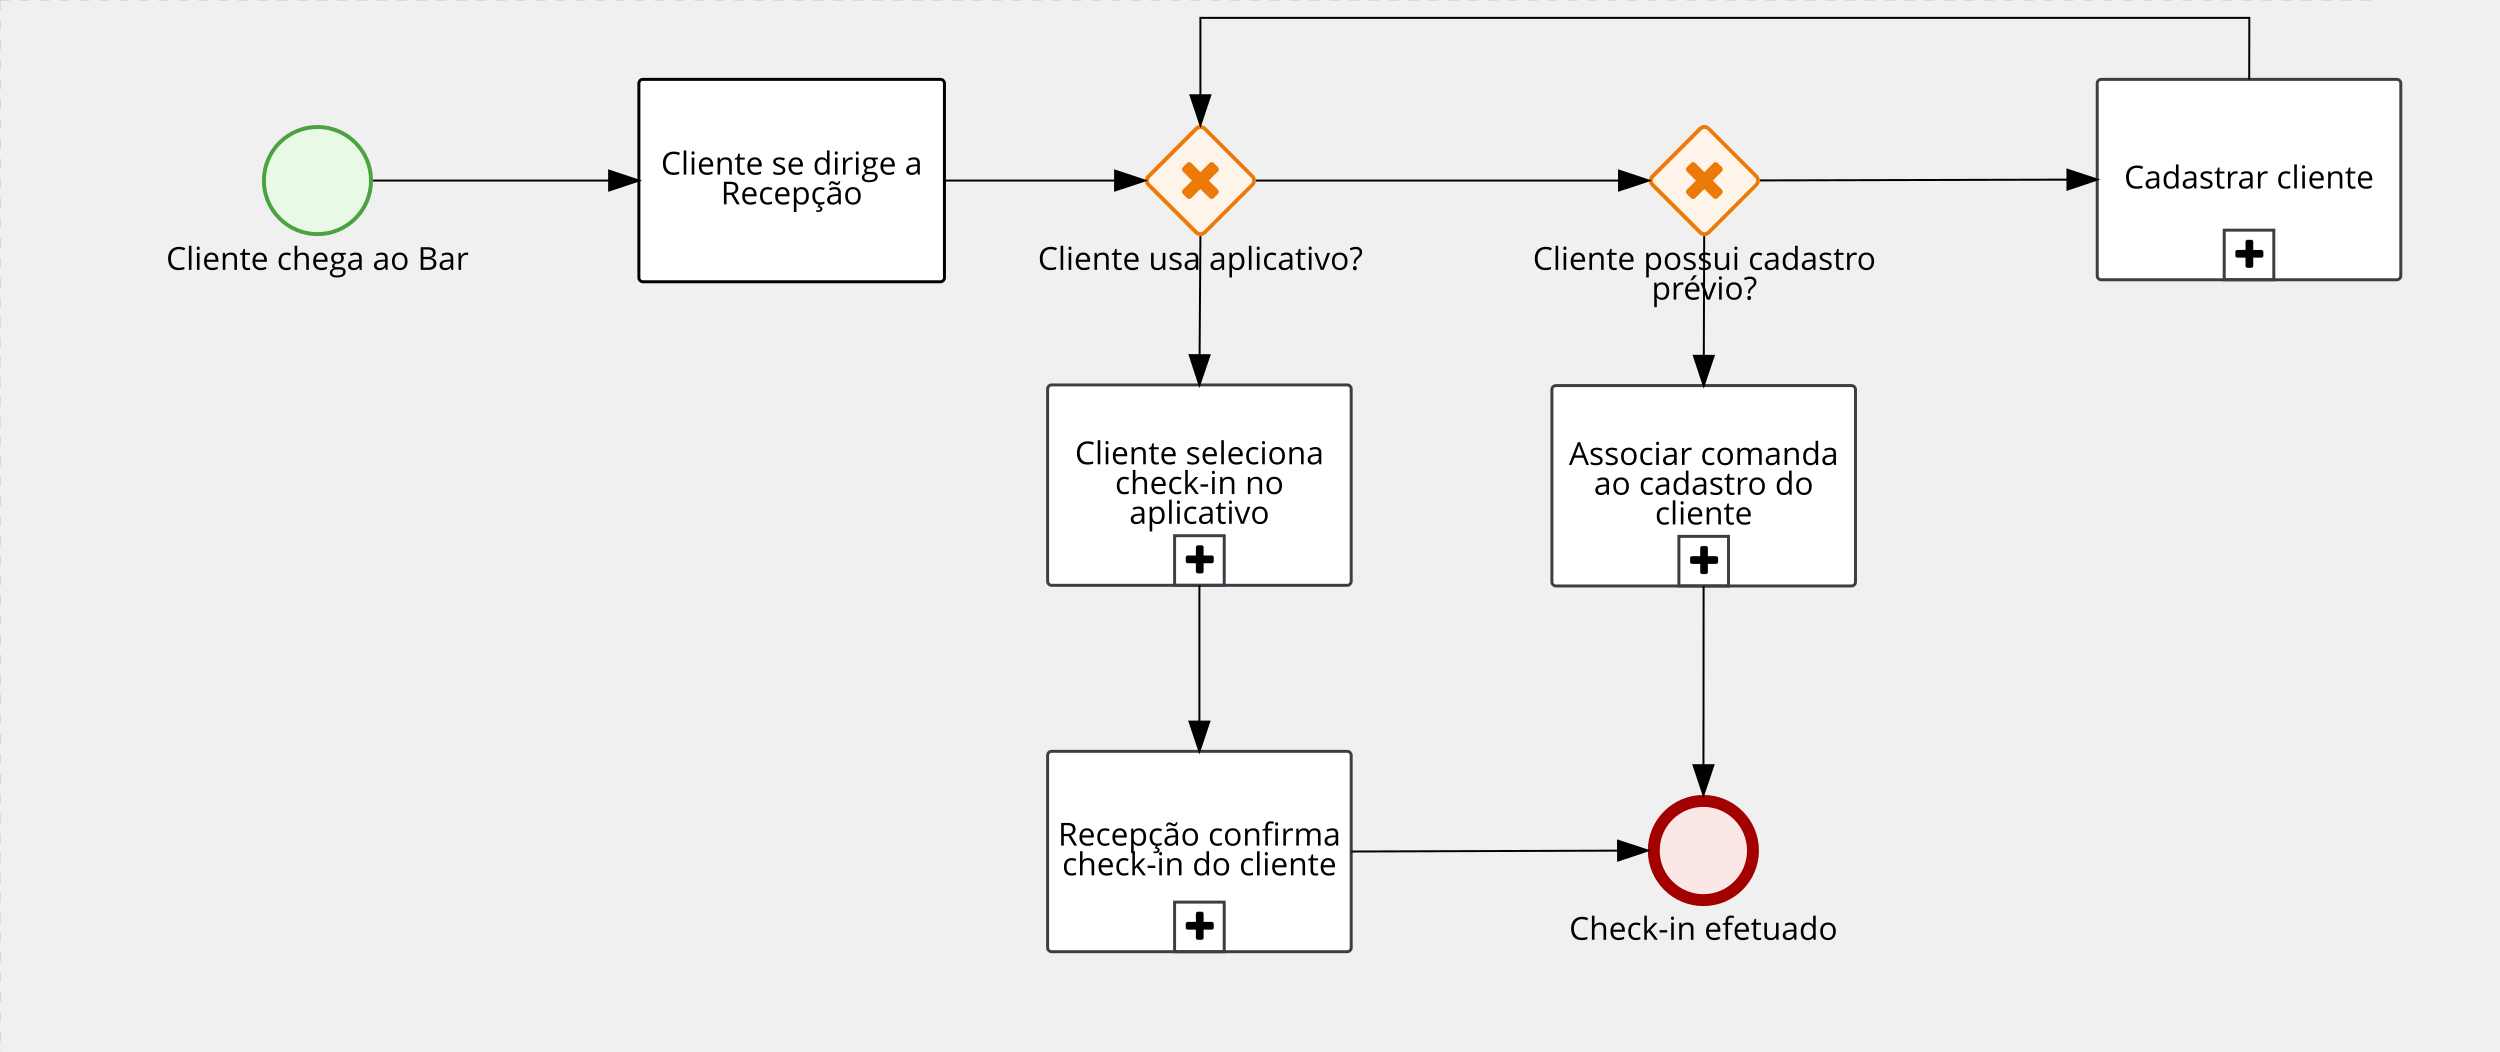
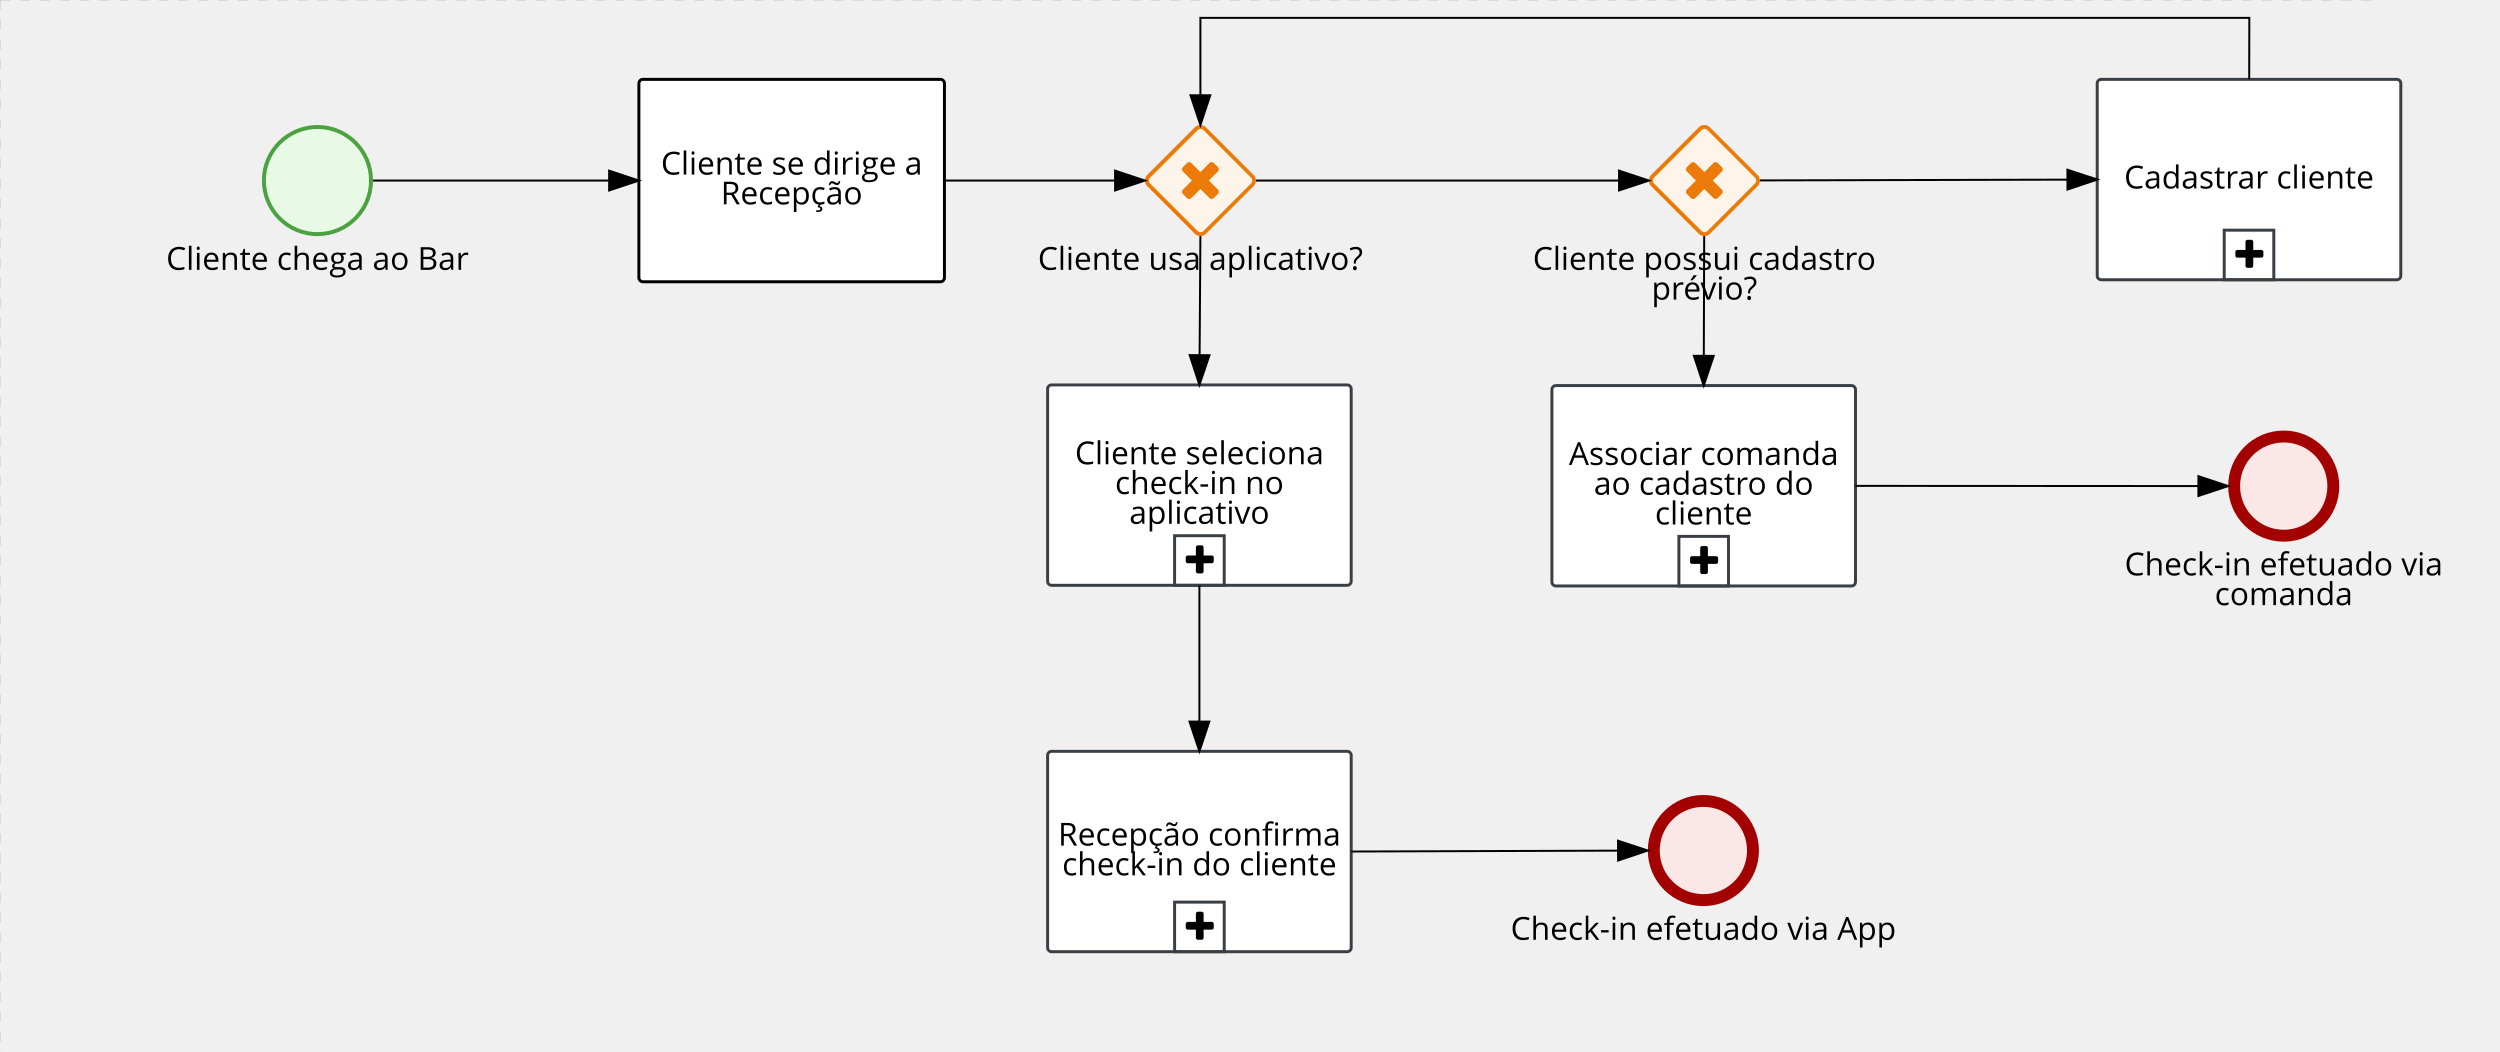
<svg xmlns="http://www.w3.org/2000/svg" version="1.1" width="1260" height="530" viewBox="0 0 1260 530">
  <defs />
  <g transform="matrix(1,0,0,1,0,0)">
    <g>
      <g>
        <g>
          <path fill="none" stroke="#d3d3d3" paint-order="fill stroke markers" d=" M 0 0 L 1200 0" stroke-miterlimit="10" stroke-opacity="0.8" stroke-dasharray="5" />
        </g>
        <g>
          <path fill="none" stroke="#d3d3d3" paint-order="fill stroke markers" d=" M 0 0 L 0 800" stroke-miterlimit="10" stroke-opacity="0.8" stroke-dasharray="5" />
        </g>
      </g>
      <g id="_4A2793D9-D68B-4BF6-8D17-63513D6C8AF2" bpmn2nodeid="_4A2793D9-D68B-4BF6-8D17-63513D6C8AF2" transform="matrix(1,0,0,1,782.1667,194.3333)">
        <g>
          <path fill="none" stroke="none" />
        </g>
        <g transform="matrix(1,0,0,1,0,0)">
          <path fill="#ffffff" stroke="none" id="_4A2793D9-D68B-4BF6-8D17-63513D6C8AF2?shapeType=BACKGROUND" paint-order="stroke fill markers" d=" M 2 0 L 151 0 L 151 0 A 2 2 0 0 1 153 2 L 153 99 L 153 99 A 2 2 0 0 1 151 101 L 2 101 L 2 101 A 2 2 0 0 1 0 99 L 0 2 L 0 2 A 2 2 0 0 1 2 0 Z" />
        </g>
        <g transform="matrix(1,0,0,1,0,0)">
          <path fill="none" stroke="rgb(57,63,68)" id="_4A2793D9-D68B-4BF6-8D17-63513D6C8AF2?shapeType=BORDER&amp;renderType=STROKE" paint-order="fill stroke markers" d=" M 2 0 L 151 0 L 151 0 A 2 2 0 0 1 153 2 L 153 99 L 153 99 A 2 2 0 0 1 151 101 L 2 101 L 2 101 A 2 2 0 0 1 0 99 L 0 2 L 0 2 A 2 2 0 0 1 2 0 Z" stroke-miterlimit="10" stroke-width="1.5" stroke-dasharray="" />
        </g>
        <g transform="matrix(1,0,0,1,1,10.00002)">
          <g transform="matrix(1,0,0,1,0,0)">
            <g transform="matrix(1,0,0,1,63,66)">
              <path fill="none" stroke="#393f44" id="_4A2793D9-D68B-4BF6-8D17-63513D6C8AF2undefined" paint-order="fill stroke markers" d=" M 0 0 L 25 0 L 25 25 L 0 25 L 0 0 Z Z" stroke-miterlimit="10" stroke-width="1.5" stroke-dasharray="" />
            </g>
            <g transform="matrix(0.04,0,0,0.04,68.64,69.6)">
              <path fill="#000000" stroke="#000000" id="_4A2793D9-D68B-4BF6-8D17-63513D6C8AF2undefined" paint-order="fill stroke markers" d=" M 0 0 M 352 184 L 352 232 C 352 238.7 349.7 244.3 345 249 C 340.3 253.7 334.7 256 328 256 L 224 256 L 224 360 C 224 366.7 221.7 372.3 217 377 C 212.3 381.7 206.7 384 200 384 L 152 384 C 145.3 384 139.7 381.7 135 377 C 130.3 372.3 128 366.7 128 360 L 128 256 L 24 256 C 17.3 256 11.7 253.7 7 249 C 2.3 244.3 0 238.7 0 232 L 0 184 C 0 177.3 2.3 171.7 7 167 C 11.7 162.3 17.3 160 24 160 L 128 160 L 128 56 C 128 49.3 130.3 43.7 135 39 C 139.7 34.3 145.3 32 152 32 L 200 32 C 206.7 32 212.3 34.3 217 39 C 221.7 43.7 224 49.3 224 56 L 224 160 L 328 160 C 334.7 160 340.3 162.3 345 167 C 349.7 171.7 352 177.3 352 184 Z" stroke-miterlimit="10" stroke-dasharray="" />
            </g>
          </g>
        </g>
        <g transform="matrix(1,0,0,1,12.82,10.00002)">
          <g transform="matrix(1,0,0,1,0,0)">
            <g transform="matrix(1,0,0,1,63,66)">
              <path fill="none" stroke="none" />
            </g>
            <g transform="matrix(0.04,0,0,0.04,68.64,69.6)">
              <path fill="none" stroke="none" />
            </g>
            <g transform="matrix(0.04,0,0,0.04,40.32,71.04)">
              <path fill="none" stroke="none" />
            </g>
            <g transform="matrix(0.04,0,0,0.04,39.36,72)">
              <path fill="none" stroke="none" />
            </g>
          </g>
        </g>
        <g transform="matrix(1,0,0,1,6.476562,28.00001)">
          <text fill="#000000" stroke="none" font-family="Open Sans" font-size="12pt" font-style="normal" font-weight="normal" text-decoration="normal" x="70.023" y="12" text-anchor="middle" dominant-baseline="alphabetic">Associar comanda </text>
          <text fill="#000000" stroke="none" font-family="Open Sans" font-size="12pt" font-style="normal" font-weight="normal" text-decoration="normal" x="70.023" y="27" text-anchor="middle" dominant-baseline="alphabetic">   ao cadastro do    </text>
          <text fill="#000000" stroke="none" font-family="Open Sans" font-size="12pt" font-style="normal" font-weight="normal" text-decoration="normal" x="70.023" y="42" text-anchor="middle" dominant-baseline="alphabetic">           cliente           </text>
        </g>
      </g>
      <g id="_2F0E6404-F7F2-4D41-B2C1-69E86FA62C94" bpmn2nodeid="_2F0E6404-F7F2-4D41-B2C1-69E86FA62C94" transform="matrix(1,0,0,1,132,63)">
        <g>
          <path fill="none" stroke="none" />
        </g>
        <g transform="matrix(0.125,0,0,0.125,0,0)">
          <g transform="matrix(1,0,0,1,0,0)">
            <path fill="#e8fae6" stroke="none" id="_2F0E6404-F7F2-4D41-B2C1-69E86FA62C94?shapeType=BACKGROUND" paint-order="stroke fill markers" d=" M 0 0 M 444 224 C 444 263.9 434.2 300.8 414.4 334.5 C 394.7 368.2 368 394.9 334.4 414.5 C 300.8 434.1 263.9 444 224 444 C 184.1 444 147.2 434.2 113.5 414.4 C 79.8 394.7 53.1 368 33.5 334.4 C 13.9 300.8 4 263.9 4 224 C 4 184.1 13.8 147.2 33.6 113.5 C 53.4 79.8 80.1 53.1 113.6 33.5 C 147.1 13.9 184.1 4 224 4 C 263.9 4 300.8 13.8 334.5 33.6 C 368.2 53.4 394.9 80.1 414.5 113.6 C 434.1 147.1 444 184.1 444 224 Z" />
          </g>
          <g>
            <g transform="matrix(1,0,0,1,0,0)">
              <g transform="matrix(1,0,0,1,0,0)">
                <path fill="#4aa241" stroke="none" id="_2F0E6404-F7F2-4D41-B2C1-69E86FA62C94?shapeType=BORDER&amp;renderType=FILL" paint-order="stroke fill markers" d=" M 0 0 M 224 0 C 100.3 0 0 100.3 0 224 C 0 347.7 100.3 448 224 448 C 347.7 448 448 347.7 448 224 C 448 100.3 347.7 0 224 0 Z M 0 0 M 224 432 C 109.1 432 16 338.9 16 224 C 16 109.1 109.1 16 224 16 C 338.9 16 432 109.1 432 224 C 432 338.9 338.9 432 224 432 Z" />
              </g>
            </g>
          </g>
        </g>
        <g transform="matrix(1,0,0,1,-48.25781,61)">
          <text fill="#000000" stroke="none" font-family="Open Sans" font-size="12pt" font-style="normal" font-weight="normal" text-decoration="normal" x="76.258" y="12" text-anchor="middle" dominant-baseline="alphabetic">Cliente chega ao Bar</text>
        </g>
      </g>
      <g id="_757DA1FB-C071-4F14-A274-21B8E9FB0BB2" bpmn2nodeid="_757DA1FB-C071-4F14-A274-21B8E9FB0BB2" transform="matrix(1,0,0,1,528,378.6667)">
        <g>
          <path fill="none" stroke="none" />
        </g>
        <g transform="matrix(1,0,0,1,0,0)">
          <path fill="#ffffff" stroke="none" id="_757DA1FB-C071-4F14-A274-21B8E9FB0BB2?shapeType=BACKGROUND" paint-order="stroke fill markers" d=" M 2 0 L 151 0 L 151 0 A 2 2 0 0 1 153 2 L 153 99 L 153 99 A 2 2 0 0 1 151 101 L 2 101 L 2 101 A 2 2 0 0 1 0 99 L 0 2 L 0 2 A 2 2 0 0 1 2 0 Z" />
        </g>
        <g transform="matrix(1,0,0,1,0,0)">
-           <path fill="none" stroke="rgb(57,63,68)" id="_757DA1FB-C071-4F14-A274-21B8E9FB0BB2?shapeType=BORDER&amp;renderType=STROKE" paint-order="fill stroke markers" d=" M 2 0 L 151 0 L 151 0 A 2 2 0 0 1 153 2 L 153 99 L 153 99 A 2 2 0 0 1 151 101 L 2 101 L 2 101 A 2 2 0 0 1 0 99 L 0 2 L 0 2 A 2 2 0 0 1 2 0 Z" stroke-miterlimit="10" stroke-width="1.5" stroke-dasharray="" />
+           <path fill="none" stroke="#393f44" id="_757DA1FB-C071-4F14-A274-21B8E9FB0BB2?shapeType=BORDER&amp;renderType=STROKE" paint-order="fill stroke markers" d=" M 2 0 L 151 0 L 151 0 A 2 2 0 0 1 153 2 L 153 99 L 153 99 A 2 2 0 0 1 151 101 L 2 101 L 2 101 A 2 2 0 0 1 0 99 L 0 2 L 0 2 A 2 2 0 0 1 2 0 Z" stroke-miterlimit="10" stroke-width="1.5" stroke-dasharray="" />
        </g>
        <g transform="matrix(1,0,0,1,1,10)">
          <g transform="matrix(1,0,0,1,0,0)">
            <g transform="matrix(1,0,0,1,63,66)">
              <path fill="none" stroke="#393f44" id="_757DA1FB-C071-4F14-A274-21B8E9FB0BB2undefined" paint-order="fill stroke markers" d=" M 0 0 L 25 0 L 25 25 L 0 25 L 0 0 Z Z" stroke-miterlimit="10" stroke-width="1.5" stroke-dasharray="" />
            </g>
            <g transform="matrix(0.04,0,0,0.04,68.64,69.6)">
              <path fill="#000000" stroke="#000000" id="_757DA1FB-C071-4F14-A274-21B8E9FB0BB2undefined" paint-order="fill stroke markers" d=" M 0 0 M 352 184 L 352 232 C 352 238.7 349.7 244.3 345 249 C 340.3 253.7 334.7 256 328 256 L 224 256 L 224 360 C 224 366.7 221.7 372.3 217 377 C 212.3 381.7 206.7 384 200 384 L 152 384 C 145.3 384 139.7 381.7 135 377 C 130.3 372.3 128 366.7 128 360 L 128 256 L 24 256 C 17.3 256 11.7 253.7 7 249 C 2.3 244.3 0 238.7 0 232 L 0 184 C 0 177.3 2.3 171.7 7 167 C 11.7 162.3 17.3 160 24 160 L 128 160 L 128 56 C 128 49.3 130.3 43.7 135 39 C 139.7 34.3 145.3 32 152 32 L 200 32 C 206.7 32 212.3 34.3 217 39 C 221.7 43.7 224 49.3 224 56 L 224 160 L 328 160 C 334.7 160 340.3 162.3 345 167 C 349.7 171.7 352 177.3 352 184 Z" stroke-miterlimit="10" stroke-dasharray="" />
            </g>
          </g>
        </g>
        <g transform="matrix(1,0,0,1,12.82,10)">
          <g transform="matrix(1,0,0,1,0,0)">
            <g transform="matrix(1,0,0,1,63,66)">
              <path fill="none" stroke="none" />
            </g>
            <g transform="matrix(0.04,0,0,0.04,68.64,69.6)">
              <path fill="none" stroke="none" />
            </g>
            <g transform="matrix(0.04,0,0,0.04,40.32,71.04)">
              <path fill="none" stroke="none" />
            </g>
            <g transform="matrix(0.04,0,0,0.04,39.36,72)">
              <path fill="none" stroke="none" />
            </g>
          </g>
        </g>
        <g transform="matrix(1,0,0,1,3.179688,35.5)">
          <text fill="#000000" stroke="none" font-family="Open Sans" font-size="12pt" font-style="normal" font-weight="normal" text-decoration="normal" x="73.32" y="12" text-anchor="middle" dominant-baseline="alphabetic">Recepção confirma </text>
          <text fill="#000000" stroke="none" font-family="Open Sans" font-size="12pt" font-style="normal" font-weight="normal" text-decoration="normal" x="73.32" y="27" text-anchor="middle" dominant-baseline="alphabetic"> check-in do cliente </text>
        </g>
      </g>
+       <g id="_DD1F6BE3-F7D0-4057-A47E-3D954E0BC0C5" bpmn2nodeid="_DD1F6BE3-F7D0-4057-A47E-3D954E0BC0C5" transform="matrix(1,0,0,1,322,40)">
+         <g>
+           <path fill="none" stroke="none" />
+         </g>
+         <g transform="matrix(1,0,0,1,0,0)">
+           <path fill="#ffffff" stroke="none" id="_DD1F6BE3-F7D0-4057-A47E-3D954E0BC0C5?shapeType=BACKGROUND" paint-order="stroke fill markers" d=" M 2 0 L 152 0 L 152 0 A 2 2 0 0 1 154 2 L 154 100 L 154 100 A 2 2 0 0 1 152 102 L 2 102 L 2 102 A 2 2 0 0 1 0 100 L 0 2 L 0 2 A 2 2 0 0 1 2 0 Z" />
+         </g>
+         <g transform="matrix(1,0,0,1,0,0)">
+           <path fill="none" stroke="#000000" id="_DD1F6BE3-F7D0-4057-A47E-3D954E0BC0C5?shapeType=BORDER&amp;renderType=STROKE" paint-order="fill stroke markers" d=" M 2 0 L 152 0 L 152 0 A 2 2 0 0 1 154 2 L 154 100 L 154 100 A 2 2 0 0 1 152 102 L 2 102 L 2 102 A 2 2 0 0 1 0 100 L 0 2 L 0 2 A 2 2 0 0 1 2 0 Z" stroke-miterlimit="10" stroke-width="1.5" stroke-dasharray="" />
+         </g>
+         <g transform="matrix(1,0,0,1,9.042969,36)">
+           <text fill="#000000" stroke="none" font-family="Open Sans" font-size="12pt" font-style="normal" font-weight="normal" text-decoration="normal" x="67.957" y="12" text-anchor="middle" dominant-baseline="alphabetic">Cliente se dirige a </text>
+           <text fill="#000000" stroke="none" font-family="Open Sans" font-size="12pt" font-style="normal" font-weight="normal" text-decoration="normal" x="67.957" y="27" text-anchor="middle" dominant-baseline="alphabetic">        Recepção        </text>
+         </g>
+       </g>
      <g id="_0D51CE3D-D33F-4D25-A06B-86F6FF50F0D4" bpmn2nodeid="_0D51CE3D-D33F-4D25-A06B-86F6FF50F0D4" transform="matrix(1,0,0,1,528,194)">
        <g>
          <path fill="none" stroke="none" />
        </g>
        <g transform="matrix(1,0,0,1,0,0)">
          <path fill="#ffffff" stroke="none" id="_0D51CE3D-D33F-4D25-A06B-86F6FF50F0D4?shapeType=BACKGROUND" paint-order="stroke fill markers" d=" M 2 0 L 151 0 L 151 0 A 2 2 0 0 1 153 2 L 153 99 L 153 99 A 2 2 0 0 1 151 101 L 2 101 L 2 101 A 2 2 0 0 1 0 99 L 0 2 L 0 2 A 2 2 0 0 1 2 0 Z" />
        </g>
        <g transform="matrix(1,0,0,1,0,0)">
-           <path fill="none" stroke="rgb(57,63,68)" id="_0D51CE3D-D33F-4D25-A06B-86F6FF50F0D4?shapeType=BORDER&amp;renderType=STROKE" paint-order="fill stroke markers" d=" M 2 0 L 151 0 L 151 0 A 2 2 0 0 1 153 2 L 153 99 L 153 99 A 2 2 0 0 1 151 101 L 2 101 L 2 101 A 2 2 0 0 1 0 99 L 0 2 L 0 2 A 2 2 0 0 1 2 0 Z" stroke-miterlimit="10" stroke-width="1.5" stroke-dasharray="" />
+           <path fill="none" stroke="#393f44" id="_0D51CE3D-D33F-4D25-A06B-86F6FF50F0D4?shapeType=BORDER&amp;renderType=STROKE" paint-order="fill stroke markers" d=" M 2 0 L 151 0 L 151 0 A 2 2 0 0 1 153 2 L 153 99 L 153 99 A 2 2 0 0 1 151 101 L 2 101 L 2 101 A 2 2 0 0 1 0 99 L 0 2 L 0 2 A 2 2 0 0 1 2 0 Z" stroke-miterlimit="10" stroke-width="1.5" stroke-dasharray="" />
        </g>
        <g transform="matrix(1,0,0,1,1,10)">
          <g transform="matrix(1,0,0,1,0,0)">
            <g transform="matrix(1,0,0,1,63,66)">
              <path fill="none" stroke="#393f44" id="_0D51CE3D-D33F-4D25-A06B-86F6FF50F0D4undefined" paint-order="fill stroke markers" d=" M 0 0 L 25 0 L 25 25 L 0 25 L 0 0 Z Z" stroke-miterlimit="10" stroke-width="1.5" stroke-dasharray="" />
            </g>
            <g transform="matrix(0.04,0,0,0.04,68.64,69.6)">
              <path fill="#000000" stroke="#000000" id="_0D51CE3D-D33F-4D25-A06B-86F6FF50F0D4undefined" paint-order="fill stroke markers" d=" M 0 0 M 352 184 L 352 232 C 352 238.7 349.7 244.3 345 249 C 340.3 253.7 334.7 256 328 256 L 224 256 L 224 360 C 224 366.7 221.7 372.3 217 377 C 212.3 381.7 206.7 384 200 384 L 152 384 C 145.3 384 139.7 381.7 135 377 C 130.3 372.3 128 366.7 128 360 L 128 256 L 24 256 C 17.3 256 11.7 253.7 7 249 C 2.3 244.3 0 238.7 0 232 L 0 184 C 0 177.3 2.3 171.7 7 167 C 11.7 162.3 17.3 160 24 160 L 128 160 L 128 56 C 128 49.3 130.3 43.7 135 39 C 139.7 34.3 145.3 32 152 32 L 200 32 C 206.7 32 212.3 34.3 217 39 C 221.7 43.7 224 49.3 224 56 L 224 160 L 328 160 C 334.7 160 340.3 162.3 345 167 C 349.7 171.7 352 177.3 352 184 Z" stroke-miterlimit="10" stroke-dasharray="" />
            </g>
          </g>
        </g>
        <g transform="matrix(1,0,0,1,12.82,10)">
          <g transform="matrix(1,0,0,1,0,0)">
            <g transform="matrix(1,0,0,1,63,66)">
              <path fill="none" stroke="none" />
            </g>
            <g transform="matrix(0.04,0,0,0.04,68.64,69.6)">
              <path fill="none" stroke="none" />
            </g>
            <g transform="matrix(0.04,0,0,0.04,40.32,71.04)">
              <path fill="none" stroke="none" />
            </g>
            <g transform="matrix(0.04,0,0,0.04,39.36,72)">
              <path fill="none" stroke="none" />
            </g>
          </g>
        </g>
        <g transform="matrix(1,0,0,1,11.69922,28)">
          <text fill="#000000" stroke="none" font-family="Open Sans" font-size="12pt" font-style="normal" font-weight="normal" text-decoration="normal" x="64.801" y="12" text-anchor="middle" dominant-baseline="alphabetic">Cliente seleciona </text>
          <text fill="#000000" stroke="none" font-family="Open Sans" font-size="12pt" font-style="normal" font-weight="normal" text-decoration="normal" x="64.801" y="27" text-anchor="middle" dominant-baseline="alphabetic">     check-in no      </text>
          <text fill="#000000" stroke="none" font-family="Open Sans" font-size="12pt" font-style="normal" font-weight="normal" text-decoration="normal" x="64.801" y="42" text-anchor="middle" dominant-baseline="alphabetic">       aplicativo       </text>
        </g>
      </g>
      <g id="_A7784E27-AD6A-49D3-A3E2-332D2C059B8F" bpmn2nodeid="_A7784E27-AD6A-49D3-A3E2-332D2C059B8F" transform="matrix(1,0,0,1,577,63)">
        <g>
          <path fill="none" stroke="none" />
        </g>
        <g transform="matrix(0.125,0,0,0.125,0,0)">
          <g transform="matrix(1,0,0,1,0,0)">
            <path fill="#fef4ea" stroke="none" id="_A7784E27-AD6A-49D3-A3E2-332D2C059B8F?shapeType=BACKGROUND" paint-order="stroke fill markers" d=" M 0 0 M 224.4 4.3 C 216.4 4.3 208.4 7.3 202.3 13.4 L 13.5 202.2 C 1.3 214.4 1.3 234.2 13.5 246.4 L 202.2 435.1 C 208.3 441.2 216.4 444.2 224.3 444.2 C 232.2 444.2 240.3 441.2 246.4 435.1 L 435.1 246.4 C 447.3 234.2 447.3 214.4 435.1 202.2 L 246.5 13.4 C 240.4 7.3 232.4 4.3 224.4 4.3 L 224.4 4.3 Z" />
          </g>
          <g>
            <g transform="matrix(1,0,0,1,0,0)">
              <g transform="matrix(1,0,0,1,0,0)">
                <path fill="#ec7a08" stroke="none" id="_A7784E27-AD6A-49D3-A3E2-332D2C059B8F?shapeType=BORDER&amp;renderType=FILL" paint-order="stroke fill markers" d=" M 0 0 M 20.8 212.7 L 213.3 20.2 C 219.6 13.9 229.7 13.9 235.9 20.2 L 428.4 212.7 C 434.7 219 434.7 229.1 428.4 235.3 L 235.9 427.8 C 229.6 434.1 219.5 434.1 213.3 427.8 L 20.8 235.3 C 14.5 229.1 14.5 218.9 20.8 212.7 L 20.8 212.7 Z M 0 0 M 0 224 C 0 232.1 3.1 240.3 9.3 246.5 L 201.5 438.7 C 213.9 451.1 234.1 451.1 246.5 438.7 L 438.7 246.5 C 444.9 240.3 448 232.1 448 224 C 448 215.9 444.9 207.7 438.7 201.5 L 246.5 9.3 C 234.1 -3.1 213.9 -3.1 201.5 9.3 L 9.3 201.5 C 3.1 207.7 0 215.9 0 224 L 0 224 Z" />
              </g>
            </g>
          </g>
          <g>
            <g transform="matrix(1,0,0,1,0,0)">
              <g transform="matrix(1,0,0,1,0,0)">
                <path fill="#ec7a08" stroke="none" id="_A7784E27-AD6A-49D3-A3E2-332D2C059B8Fundefined" paint-order="stroke fill markers" d=" M 0 0 M 298.2 269.2 C 298.2 272.6 297.1 275.3 294.7 277.7 L 277.7 294.7 C 275.3 297.1 272.6 298.2 269.2 298.2 C 265.8 298.2 263.1 297.1 260.7 294.7 L 224 258 L 187.2 294.8 C 184.8 297.2 182.1 298.3 178.7 298.3 C 175.3 298.3 172.6 297.2 170.2 294.8 L 153.2 277.8 C 150.8 275.4 149.7 272.7 149.7 269.3 C 149.7 265.9 150.8 263.2 153.2 260.8 L 190 224 L 153.2 187.2 C 150.8 184.8 149.7 182 149.7 178.7 C 149.7 175.3 150.8 172.5 153.2 170.2 L 170.2 153.2 C 172.6 150.8 175.3 149.7 178.7 149.7 C 182.1 149.7 184.8 150.8 187.2 153.2 L 224 190 L 260.8 153.2 C 263.2 150.8 265.9 149.7 269.3 149.7 C 272.7 149.7 275.4 150.8 277.8 153.2 L 294.8 170.2 C 297.2 172.5 298.3 175.3 298.3 178.7 C 298.3 182 297.2 184.8 294.8 187.2 L 258 224 L 294.8 260.8 C 297.1 263.1 298.2 265.9 298.2 269.2 Z" />
              </g>
            </g>
          </g>
        </g>
        <g transform="matrix(1,0,0,1,-53.91406,61)">
          <text fill="#000000" stroke="none" font-family="Open Sans" font-size="12pt" font-style="normal" font-weight="normal" text-decoration="normal" x="81.914" y="12" text-anchor="middle" dominant-baseline="alphabetic">Cliente usa aplicativo?</text>
        </g>
      </g>
      <g id="_8C286E3A-E3E1-404C-B577-51F98EA51CC6" bpmn2nodeid="_8C286E3A-E3E1-404C-B577-51F98EA51CC6" transform="matrix(1,0,0,1,831,63)">
        <g>
          <path fill="none" stroke="none" />
        </g>
        <g transform="matrix(0.125,0,0,0.125,0,0)">
          <g transform="matrix(1,0,0,1,0,0)">
            <path fill="#fef4ea" stroke="none" id="_8C286E3A-E3E1-404C-B577-51F98EA51CC6?shapeType=BACKGROUND" paint-order="stroke fill markers" d=" M 0 0 M 224.4 4.3 C 216.4 4.3 208.4 7.3 202.3 13.4 L 13.5 202.2 C 1.3 214.4 1.3 234.2 13.5 246.4 L 202.2 435.1 C 208.3 441.2 216.4 444.2 224.3 444.2 C 232.2 444.2 240.3 441.2 246.4 435.1 L 435.1 246.4 C 447.3 234.2 447.3 214.4 435.1 202.2 L 246.5 13.4 C 240.4 7.3 232.4 4.3 224.4 4.3 L 224.4 4.3 Z" />
          </g>
          <g>
            <g transform="matrix(1,0,0,1,0,0)">
              <g transform="matrix(1,0,0,1,0,0)">
                <path fill="#ec7a08" stroke="none" id="_8C286E3A-E3E1-404C-B577-51F98EA51CC6?shapeType=BORDER&amp;renderType=FILL" paint-order="stroke fill markers" d=" M 0 0 M 20.8 212.7 L 213.3 20.2 C 219.6 13.9 229.7 13.9 235.9 20.2 L 428.4 212.7 C 434.7 219 434.7 229.1 428.4 235.3 L 235.9 427.8 C 229.6 434.1 219.5 434.1 213.3 427.8 L 20.8 235.3 C 14.5 229.1 14.5 218.9 20.8 212.7 L 20.8 212.7 Z M 0 0 M 0 224 C 0 232.1 3.1 240.3 9.3 246.5 L 201.5 438.7 C 213.9 451.1 234.1 451.1 246.5 438.7 L 438.7 246.5 C 444.9 240.3 448 232.1 448 224 C 448 215.9 444.9 207.7 438.7 201.5 L 246.5 9.3 C 234.1 -3.1 213.9 -3.1 201.5 9.3 L 9.3 201.5 C 3.1 207.7 0 215.9 0 224 L 0 224 Z" />
              </g>
            </g>
          </g>
          <g>
            <g transform="matrix(1,0,0,1,0,0)">
              <g transform="matrix(1,0,0,1,0,0)">
                <path fill="#ec7a08" stroke="none" id="_8C286E3A-E3E1-404C-B577-51F98EA51CC6undefined" paint-order="stroke fill markers" d=" M 0 0 M 298.2 269.2 C 298.2 272.6 297.1 275.3 294.7 277.7 L 277.7 294.7 C 275.3 297.1 272.6 298.2 269.2 298.2 C 265.8 298.2 263.1 297.1 260.7 294.7 L 224 258 L 187.2 294.8 C 184.8 297.2 182.1 298.3 178.7 298.3 C 175.3 298.3 172.6 297.2 170.2 294.8 L 153.2 277.8 C 150.8 275.4 149.7 272.7 149.7 269.3 C 149.7 265.9 150.8 263.2 153.2 260.8 L 190 224 L 153.2 187.2 C 150.8 184.8 149.7 182 149.7 178.7 C 149.7 175.3 150.8 172.5 153.2 170.2 L 170.2 153.2 C 172.6 150.8 175.3 149.7 178.7 149.7 C 182.1 149.7 184.8 150.8 187.2 153.2 L 224 190 L 260.8 153.2 C 263.2 150.8 265.9 149.7 269.3 149.7 C 272.7 149.7 275.4 150.8 277.8 153.2 L 294.8 170.2 C 297.2 172.5 298.3 175.3 298.3 178.7 C 298.3 182 297.2 184.8 294.8 187.2 L 258 224 L 294.8 260.8 C 297.1 263.1 298.2 265.9 298.2 269.2 Z" />
              </g>
            </g>
          </g>
        </g>
        <g transform="matrix(1,0,0,1,-60.52734,61)">
          <text fill="#000000" stroke="none" font-family="Open Sans" font-size="12pt" font-style="normal" font-weight="normal" text-decoration="normal" x="88.527" y="12" text-anchor="middle" dominant-baseline="alphabetic">Cliente possui cadastro </text>
          <text fill="#000000" stroke="none" font-family="Open Sans" font-size="12pt" font-style="normal" font-weight="normal" text-decoration="normal" x="88.527" y="27" text-anchor="middle" dominant-baseline="alphabetic">               prévio?               </text>
        </g>
      </g>
      <g id="_F532B6DF-5ADF-47D2-85FC-DA8E82D279BF" bpmn2nodeid="_F532B6DF-5ADF-47D2-85FC-DA8E82D279BF" transform="matrix(1,0,0,1,1057,40)">
        <g>
          <path fill="none" stroke="none" />
        </g>
        <g transform="matrix(1,0,0,1,0,0)">
          <path fill="#ffffff" stroke="none" id="_F532B6DF-5ADF-47D2-85FC-DA8E82D279BF?shapeType=BACKGROUND" paint-order="stroke fill markers" d=" M 2 0 L 151 0 L 151 0 A 2 2 0 0 1 153 2 L 153 99 L 153 99 A 2 2 0 0 1 151 101 L 2 101 L 2 101 A 2 2 0 0 1 0 99 L 0 2 L 0 2 A 2 2 0 0 1 2 0 Z" />
        </g>
        <g transform="matrix(1,0,0,1,0,0)">
-           <path fill="none" stroke="rgb(57,63,68)" id="_F532B6DF-5ADF-47D2-85FC-DA8E82D279BF?shapeType=BORDER&amp;renderType=STROKE" paint-order="fill stroke markers" d=" M 2 0 L 151 0 L 151 0 A 2 2 0 0 1 153 2 L 153 99 L 153 99 A 2 2 0 0 1 151 101 L 2 101 L 2 101 A 2 2 0 0 1 0 99 L 0 2 L 0 2 A 2 2 0 0 1 2 0 Z" stroke-miterlimit="10" stroke-width="1.5" stroke-dasharray="" />
+           <path fill="none" stroke="#393f44" id="_F532B6DF-5ADF-47D2-85FC-DA8E82D279BF?shapeType=BORDER&amp;renderType=STROKE" paint-order="fill stroke markers" d=" M 2 0 L 151 0 L 151 0 A 2 2 0 0 1 153 2 L 153 99 L 153 99 A 2 2 0 0 1 151 101 L 2 101 L 2 101 A 2 2 0 0 1 0 99 L 0 2 L 0 2 A 2 2 0 0 1 2 0 Z" stroke-miterlimit="10" stroke-width="1.5" stroke-dasharray="" />
        </g>
        <g transform="matrix(1,0,0,1,1,10)">
          <g transform="matrix(1,0,0,1,0,0)">
            <g transform="matrix(1,0,0,1,63,66)">
              <path fill="none" stroke="#393f44" id="_F532B6DF-5ADF-47D2-85FC-DA8E82D279BFundefined" paint-order="fill stroke markers" d=" M 0 0 L 25 0 L 25 25 L 0 25 L 0 0 Z Z" stroke-miterlimit="10" stroke-width="1.5" stroke-dasharray="" />
            </g>
            <g transform="matrix(0.04,0,0,0.04,68.64,69.6)">
              <path fill="#000000" stroke="#000000" id="_F532B6DF-5ADF-47D2-85FC-DA8E82D279BFundefined" paint-order="fill stroke markers" d=" M 0 0 M 352 184 L 352 232 C 352 238.7 349.7 244.3 345 249 C 340.3 253.7 334.7 256 328 256 L 224 256 L 224 360 C 224 366.7 221.7 372.3 217 377 C 212.3 381.7 206.7 384 200 384 L 152 384 C 145.3 384 139.7 381.7 135 377 C 130.3 372.3 128 366.7 128 360 L 128 256 L 24 256 C 17.3 256 11.7 253.7 7 249 C 2.3 244.3 0 238.7 0 232 L 0 184 C 0 177.3 2.3 171.7 7 167 C 11.7 162.3 17.3 160 24 160 L 128 160 L 128 56 C 128 49.3 130.3 43.7 135 39 C 139.7 34.3 145.3 32 152 32 L 200 32 C 206.7 32 212.3 34.3 217 39 C 221.7 43.7 224 49.3 224 56 L 224 160 L 328 160 C 334.7 160 340.3 162.3 345 167 C 349.7 171.7 352 177.3 352 184 Z" stroke-miterlimit="10" stroke-dasharray="" />
            </g>
          </g>
        </g>
        <g transform="matrix(1,0,0,1,12.82,10)">
          <g transform="matrix(1,0,0,1,0,0)">
            <g transform="matrix(1,0,0,1,63,66)">
              <path fill="none" stroke="none" />
            </g>
            <g transform="matrix(0.04,0,0,0.04,68.64,69.6)">
              <path fill="none" stroke="none" />
            </g>
            <g transform="matrix(0.04,0,0,0.04,40.32,71.04)">
              <path fill="none" stroke="none" />
            </g>
            <g transform="matrix(0.04,0,0,0.04,39.36,72)">
              <path fill="none" stroke="none" />
            </g>
          </g>
        </g>
        <g transform="matrix(1,0,0,1,13.54688,43)">
          <text fill="#000000" stroke="none" font-family="Open Sans" font-size="12pt" font-style="normal" font-weight="normal" text-decoration="normal" x="62.953" y="12" text-anchor="middle" dominant-baseline="alphabetic">Cadastrar cliente</text>
        </g>
      </g>
      <g id="_64398220-2977-418B-A864-324CAC99D41D" bpmn2nodeid="_64398220-2977-418B-A864-324CAC99D41D" transform="matrix(1,0,0,1,830.5,400.6667)">
        <g>
          <path fill="none" stroke="none" />
        </g>
        <g transform="matrix(0.125,0,0,0.125,0,0)">
          <g transform="matrix(1,0,0,1,0,0)">
            <path fill="#fce7e7" stroke="none" id="_64398220-2977-418B-A864-324CAC99D41D?shapeType=BACKGROUND" paint-order="stroke fill markers" d=" M 0 0 M 444 224 C 444 263.9 434.2 300.8 414.4 334.5 C 394.7 368.2 368 394.9 334.4 414.5 C 300.8 434.1 263.9 444 224 444 C 184.1 444 147.2 434.2 113.5 414.4 C 79.8 394.7 53.1 368 33.5 334.4 C 13.9 300.8 4 263.9 4 224 C 4 184.1 13.8 147.2 33.6 113.5 C 53.4 79.8 80.1 53.1 113.6 33.5 C 147.1 13.9 184.1 4 224 4 C 263.9 4 300.8 13.8 334.5 33.6 C 368.2 53.4 394.9 80.1 414.5 113.6 C 434.1 147.1 444 184.1 444 224 Z" />
          </g>
          <g>
            <g transform="matrix(1,0,0,1,0,0)">
              <g transform="matrix(1,0,0,1,0,0)">
-                 <path fill="#a30000" stroke="none" id="_64398220-2977-418B-A864-324CAC99D41D?shapeType=BORDER&amp;renderType=FILL" paint-order="stroke fill markers" d=" M 0 0 M 224 0 C 100.3 0 0 100.3 0 224 C 0 347.7 100.3 448 224 448 C 347.7 448 448 347.7 448 224 C 448 100.3 347.7 0 224 0 Z M 0 0 M 224 400 C 126.8 400 48 321.2 48 224 C 48 126.8 126.8 48 224 48 C 321.2 48 400 126.8 400 224 C 400 321.2 321.2 400 224 400 Z" />
-               </g>
-             </g>
-           </g>
-         </g>
-         <g transform="matrix(1,0,0,1,-39.64453,61)">
-           <text fill="#000000" stroke="none" font-family="Open Sans" font-size="12pt" font-style="normal" font-weight="normal" text-decoration="normal" x="67.645" y="12" text-anchor="middle" dominant-baseline="alphabetic">Check-in efetuado</text>
-         </g>
+                 <path fill="rgb(163,0,0)" stroke="none" id="_64398220-2977-418B-A864-324CAC99D41D?shapeType=BORDER&amp;renderType=FILL" paint-order="stroke fill markers" d=" M 0 0 M 224 0 C 100.3 0 0 100.3 0 224 C 0 347.7 100.3 448 224 448 C 347.7 448 448 347.7 448 224 C 448 100.3 347.7 0 224 0 Z M 0 0 M 224 400 C 126.8 400 48 321.2 48 224 C 48 126.8 126.8 48 224 48 C 321.2 48 400 126.8 400 224 C 400 321.2 321.2 400 224 400 Z" />
+               </g>
+             </g>
+           </g>
+         </g>
+         <g transform="matrix(1,0,0,1,-69.14844,61)">
+           <text fill="#000000" stroke="none" font-family="Open Sans" font-size="12pt" font-style="normal" font-weight="normal" text-decoration="normal" x="97.148" y="12" text-anchor="middle" dominant-baseline="alphabetic">Check-in efetuado via App</text>
+         </g>
+       </g>
+       <g id="_2140EB53-04A0-4812-A74F-D0BDC480EA7D" bpmn2nodeid="_2140EB53-04A0-4812-A74F-D0BDC480EA7D">
+         <g>
+           <path fill="none" stroke="#000000" paint-order="fill stroke markers" d=" M 188 91 L 307 91" stroke-miterlimit="10" stroke-dasharray="" />
+         </g>
+         <g transform="matrix(1,0,0,1,188,91)" />
+         <g transform="matrix(6.123233995736766e-17,1,-1,6.123233995736766e-17,322,86)">
+           <path fill="#000000" stroke="#000000" paint-order="fill stroke markers" d=" M 10 15 L 0 15 L 5 0 Z" stroke-miterlimit="10" stroke-dasharray="" />
+         </g>
+         <g transform="matrix(1,0,0,1,188,81)" />
+       </g>
+       <g id="_0D9E1AC8-BD55-48AE-9536-BAEC5B2CB7DB" bpmn2nodeid="_0D9E1AC8-BD55-48AE-9536-BAEC5B2CB7DB">
+         <g>
+           <path fill="none" stroke="#000000" paint-order="fill stroke markers" d=" M 476 91 L 562 91" stroke-miterlimit="10" stroke-dasharray="" />
+         </g>
+         <g transform="matrix(1,0,0,1,476,91)" />
+         <g transform="matrix(6.123233995736766e-17,1,-1,6.123233995736766e-17,577,86)">
+           <path fill="#000000" stroke="#000000" paint-order="fill stroke markers" d=" M 10 15 L 0 15 L 5 0 Z" stroke-miterlimit="10" stroke-dasharray="" />
+         </g>
+         <g transform="matrix(1,0,0,1,476,81)" />
      </g>
      <g id="_CEEE2E37-38E9-4761-B2EA-28233D911564" bpmn2nodeid="_CEEE2E37-38E9-4761-B2EA-28233D911564">
        <g>
          <path fill="none" stroke="#000000" paint-order="fill stroke markers" d=" M 605 119 L 604.6 179" stroke-miterlimit="10" stroke-dasharray="" />
        </g>
        <g transform="matrix(1,0,0,1,605,119)" />
        <g transform="matrix(-0.9999778,-0.006666519,0.006666519,-0.9999778,609.4999,194.0333)">
          <path fill="#000000" stroke="#000000" paint-order="fill stroke markers" d=" M 10 15 L 0 15 L 5 0 Z" stroke-miterlimit="10" stroke-dasharray="" />
        </g>
        <g transform="matrix(1,0,0,1,614.4998,156.4333)" />
      </g>
      <g id="_3D79BEA7-B6CB-4B13-8D07-9578EC72C0F3" bpmn2nodeid="_3D79BEA7-B6CB-4B13-8D07-9578EC72C0F3">
        <g>
          <path fill="none" stroke="#000000" paint-order="fill stroke markers" d=" M 604.5 295 L 604.5 363.667" stroke-miterlimit="10" stroke-dasharray="" />
        </g>
        <g transform="matrix(1,0,0,1,604.5,295)" />
        <g transform="matrix(-1,1.2246467991473532e-16,-1.2246467991473532e-16,-1,609.5,378.6667)">
          <path fill="#000000" stroke="#000000" paint-order="fill stroke markers" d=" M 10 15 L 0 15 L 5 0 Z" stroke-miterlimit="10" stroke-dasharray="" />
        </g>
        <g transform="matrix(1,0,0,1,614.5,336.8333)" />
      </g>
      <g id="_458C0224-0DEC-4CE9-A7C1-22894BDBD8A5" bpmn2nodeid="_458C0224-0DEC-4CE9-A7C1-22894BDBD8A5">
        <g>
          <path fill="none" stroke="#000000" paint-order="fill stroke markers" d=" M 681 429.167 L 815.5 428.717" stroke-miterlimit="10" stroke-dasharray="" />
        </g>
        <g transform="matrix(1,0,0,1,681,429.1667)" />
        <g transform="matrix(0.003344463,0.9999944,-0.9999944,0.003344463,830.4833,423.6667)">
          <path fill="#000000" stroke="#000000" paint-order="fill stroke markers" d=" M 10 15 L 0 15 L 5 0 Z" stroke-miterlimit="10" stroke-dasharray="" />
        </g>
        <g transform="matrix(1,0,0,1,681.0334,418.9167)" />
      </g>
      <g id="_E306BE97-70B9-444C-A5DC-32D35DB65E15" bpmn2nodeid="_E306BE97-70B9-444C-A5DC-32D35DB65E15">
        <g>
          <path fill="none" stroke="#000000" paint-order="fill stroke markers" d=" M 633 91 L 816 91" stroke-miterlimit="10" stroke-dasharray="" />
        </g>
        <g transform="matrix(1,0,0,1,633,91)" />
        <g transform="matrix(6.123233995736766e-17,1,-1,6.123233995736766e-17,831,86)">
          <path fill="#000000" stroke="#000000" paint-order="fill stroke markers" d=" M 10 15 L 0 15 L 5 0 Z" stroke-miterlimit="10" stroke-dasharray="" />
        </g>
        <g transform="matrix(1,0,0,1,633,81)" />
      </g>
      <g id="_A7792E6D-FC7A-4A31-BDEC-E7210F1024DE" bpmn2nodeid="_A7792E6D-FC7A-4A31-BDEC-E7210F1024DE">
        <g>
          <path fill="none" stroke="#000000" paint-order="fill stroke markers" d=" M 858.91 119 L 858.715 179.333" stroke-miterlimit="10" stroke-dasharray="" />
        </g>
        <g transform="matrix(1,0,0,1,858.9097,119)" />
        <g transform="matrix(-0.9999948,-0.003225593,0.003225593,-0.9999948,863.6667,194.3495)">
          <path fill="#000000" stroke="#000000" paint-order="fill stroke markers" d=" M 10 15 L 0 15 L 5 0 Z" stroke-miterlimit="10" stroke-dasharray="" />
        </g>
        <g transform="matrix(1,0,0,1,868.6666,156.6344)" />
      </g>
-       <g id="_0FD7430F-D6A2-469C-BAD9-72836A48FEC3" bpmn2nodeid="_0FD7430F-D6A2-469C-BAD9-72836A48FEC3">
-         <g>
-           <path fill="none" stroke="#000000" paint-order="fill stroke markers" d=" M 858.621 295.333 L 858.539 385.667" stroke-miterlimit="10" stroke-dasharray="" />
-         </g>
-         <g transform="matrix(1,0,0,1,858.6209,295.3333)" />
-         <g transform="matrix(-0.9999996,-0.0009067287,0.0009067287,-0.9999996,863.5254,400.6712)">
-           <path fill="#000000" stroke="#000000" paint-order="fill stroke markers" d=" M 10 15 L 0 15 L 5 0 Z" stroke-miterlimit="10" stroke-dasharray="" />
-         </g>
-         <g transform="matrix(1,0,0,1,868.5254,347.9909)" />
-       </g>
      <g id="_F2B1BBB2-0A7D-4C7C-9A7C-D6D9BA2288C3" bpmn2nodeid="_F2B1BBB2-0A7D-4C7C-9A7C-D6D9BA2288C3">
        <g>
          <path fill="none" stroke="#000000" paint-order="fill stroke markers" d=" M 887 90.929 L 1042 90.538" stroke-miterlimit="10" stroke-dasharray="" />
        </g>
        <g transform="matrix(1,0,0,1,887,90.92929)" />
        <g transform="matrix(0.002525244,0.9999968,-0.9999968,0.002525244,1056.987,85.50002)">
          <path fill="#000000" stroke="#000000" paint-order="fill stroke markers" d=" M 10 15 L 0 15 L 5 0 Z" stroke-miterlimit="10" stroke-dasharray="" />
        </g>
        <g transform="matrix(1,0,0,1,887.0253,80.71468)" />
      </g>
      <g id="_3BDD4687-AFD4-40A5-9A11-006D1402A9FD" bpmn2nodeid="_3BDD4687-AFD4-40A5-9A11-006D1402A9FD">
        <g>
          <path fill="none" stroke="#000000" paint-order="fill stroke markers" d=" M 1133.597 40 L 1133.657 9 L 605 9 L 605 48" stroke-miterlimit="10" stroke-dasharray="" />
        </g>
        <g transform="matrix(1,0,0,1,1133.597,40)" />
        <g transform="matrix(-1,1.2246467991473532e-16,-1.2246467991473532e-16,-1,610,63)">
          <path fill="#000000" stroke="#000000" paint-order="fill stroke markers" d=" M 10 15 L 0 15 L 5 0 Z" stroke-miterlimit="10" stroke-dasharray="" />
        </g>
        <g transform="matrix(1,0,0,1,1143.597,24.48069)" />
      </g>
+       <g transform="matrix(1,0,0,1,782.1667,194.3333)" />
      <g transform="matrix(1,0,0,1,132,63)" />
+       <g transform="matrix(1,0,0,1,528,378.6667)" />
+       <g transform="matrix(1,0,0,1,322,40)" />
+       <g transform="matrix(1,0,0,1,528,194)" />
      <g transform="matrix(1,0,0,1,577,63)" />
      <g transform="matrix(1,0,0,1,831,63)" />
+       <g transform="matrix(1,0,0,1,1057,40)" />
      <g transform="matrix(1,0,0,1,830.5,400.6667)" />
-       <g transform="matrix(1,0,0,1,528,194)" />
-       <g transform="matrix(1,0,0,1,782.1667,194.3333)" />
-       <g transform="matrix(1,0,0,1,1057,40)" />
-       <g id="_DD1F6BE3-F7D0-4057-A47E-3D954E0BC0C5" bpmn2nodeid="_DD1F6BE3-F7D0-4057-A47E-3D954E0BC0C5" transform="matrix(1,0,0,1,322,40)">
-         <g>
-           <path fill="none" stroke="none" />
-         </g>
-         <g transform="matrix(1,0,0,1,0,0)">
-           <path fill="#ffffff" stroke="none" id="_DD1F6BE3-F7D0-4057-A47E-3D954E0BC0C5?shapeType=BACKGROUND" paint-order="stroke fill markers" d=" M 2 0 L 152 0 L 152 0 A 2 2 0 0 1 154 2 L 154 100 L 154 100 A 2 2 0 0 1 152 102 L 2 102 L 2 102 A 2 2 0 0 1 0 100 L 0 2 L 0 2 A 2 2 0 0 1 2 0 Z" />
-         </g>
-         <g transform="matrix(1,0,0,1,0,0)">
-           <path fill="none" stroke="rgb(0,0,0)" id="_DD1F6BE3-F7D0-4057-A47E-3D954E0BC0C5?shapeType=BORDER&amp;renderType=STROKE" paint-order="fill stroke markers" d=" M 2 0 L 152 0 L 152 0 A 2 2 0 0 1 154 2 L 154 100 L 154 100 A 2 2 0 0 1 152 102 L 2 102 L 2 102 A 2 2 0 0 1 0 100 L 0 2 L 0 2 A 2 2 0 0 1 2 0 Z" stroke-miterlimit="10" stroke-width="1.5" stroke-dasharray="" />
-         </g>
-         <g transform="matrix(1,0,0,1,9.042969,36)">
-           <text fill="#000000" stroke="none" font-family="Open Sans" font-size="12pt" font-style="normal" font-weight="normal" text-decoration="normal" x="67.957" y="12" text-anchor="middle" dominant-baseline="alphabetic">Cliente se dirige a </text>
-           <text fill="#000000" stroke="none" font-family="Open Sans" font-size="12pt" font-style="normal" font-weight="normal" text-decoration="normal" x="67.957" y="27" text-anchor="middle" dominant-baseline="alphabetic">        Recepção        </text>
-         </g>
-       </g>
-       <g id="_2140EB53-04A0-4812-A74F-D0BDC480EA7D" bpmn2nodeid="_2140EB53-04A0-4812-A74F-D0BDC480EA7D">
-         <g>
-           <path fill="none" stroke="#000000" paint-order="fill stroke markers" d=" M 188 91 L 307 91" stroke-miterlimit="10" stroke-dasharray="" />
-         </g>
-         <g transform="matrix(1,0,0,1,188,91)" />
-         <g transform="matrix(6.123233995736766e-17,1,-1,6.123233995736766e-17,322,86)">
-           <path fill="#000000" stroke="#000000" paint-order="fill stroke markers" d=" M 10 15 L 0 15 L 5 0 Z" stroke-miterlimit="10" stroke-dasharray="" />
-         </g>
-         <g transform="matrix(1,0,0,1,188,81)" />
-       </g>
-       <g id="_0D9E1AC8-BD55-48AE-9536-BAEC5B2CB7DB" bpmn2nodeid="_0D9E1AC8-BD55-48AE-9536-BAEC5B2CB7DB">
-         <g>
-           <path fill="none" stroke="#000000" paint-order="fill stroke markers" d=" M 476 91 L 562 91" stroke-miterlimit="10" stroke-dasharray="" />
-         </g>
-         <g transform="matrix(1,0,0,1,476,91)" />
-         <g transform="matrix(6.123233995736766e-17,1,-1,6.123233995736766e-17,577,86)">
-           <path fill="#000000" stroke="#000000" paint-order="fill stroke markers" d=" M 10 15 L 0 15 L 5 0 Z" stroke-miterlimit="10" stroke-dasharray="" />
-         </g>
-         <g transform="matrix(1,0,0,1,476,81)" />
-       </g>
-       <g transform="matrix(1,0,0,1,322,40)" />
-       <g transform="matrix(1,0,0,1,528,378.6667)" />
+       <g id="_EAED2D18-EC27-46E7-8D10-FF74FF3C0D41" bpmn2nodeid="_EAED2D18-EC27-46E7-8D10-FF74FF3C0D41" transform="matrix(1,0,0,1,1123,217)">
+         <g>
+           <path fill="none" stroke="none" />
+         </g>
+         <g transform="matrix(0.125,0,0,0.125,0,0)">
+           <g transform="matrix(1,0,0,1,0,0)">
+             <path fill="#fce7e7" stroke="none" id="_EAED2D18-EC27-46E7-8D10-FF74FF3C0D41?shapeType=BACKGROUND" paint-order="stroke fill markers" d=" M 0 0 M 444 224 C 444 263.9 434.2 300.8 414.4 334.5 C 394.7 368.2 368 394.9 334.4 414.5 C 300.8 434.1 263.9 444 224 444 C 184.1 444 147.2 434.2 113.5 414.4 C 79.8 394.7 53.1 368 33.5 334.4 C 13.9 300.8 4 263.9 4 224 C 4 184.1 13.8 147.2 33.6 113.5 C 53.4 79.8 80.1 53.1 113.6 33.5 C 147.1 13.9 184.1 4 224 4 C 263.9 4 300.8 13.8 334.5 33.6 C 368.2 53.4 394.9 80.1 414.5 113.6 C 434.1 147.1 444 184.1 444 224 Z" />
+           </g>
+           <g>
+             <g transform="matrix(1,0,0,1,0,0)">
+               <g transform="matrix(1,0,0,1,0,0)">
+                 <path fill="rgb(163,0,0)" stroke="none" id="_EAED2D18-EC27-46E7-8D10-FF74FF3C0D41?shapeType=BORDER&amp;renderType=FILL" paint-order="stroke fill markers" d=" M 0 0 M 224 0 C 100.3 0 0 100.3 0 224 C 0 347.7 100.3 448 224 448 C 347.7 448 448 347.7 448 224 C 448 100.3 347.7 0 224 0 Z M 0 0 M 224 400 C 126.8 400 48 321.2 48 224 C 48 126.8 126.8 48 224 48 C 321.2 48 400 126.8 400 224 C 400 321.2 321.2 400 224 400 Z" />
+               </g>
+             </g>
+           </g>
+         </g>
+         <g transform="matrix(1,0,0,1,-54.28125,61)">
+           <text fill="#000000" stroke="none" font-family="Open Sans" font-size="12pt" font-style="normal" font-weight="normal" text-decoration="normal" x="82.281" y="12" text-anchor="middle" dominant-baseline="alphabetic">Check-in efetuado via </text>
+           <text fill="#000000" stroke="none" font-family="Open Sans" font-size="12pt" font-style="normal" font-weight="normal" text-decoration="normal" x="82.281" y="27" text-anchor="middle" dominant-baseline="alphabetic">           comanda            </text>
+         </g>
+       </g>
+       <g id="_0FD7430F-D6A2-469C-BAD9-72836A48FEC3" bpmn2nodeid="_0FD7430F-D6A2-469C-BAD9-72836A48FEC3">
+         <g>
+           <path fill="none" stroke="rgb(0,0,0)" paint-order="fill stroke markers" d=" M 935.167 244.877 L 1108 244.975" stroke-miterlimit="10" stroke-dasharray="" />
+         </g>
+         <g transform="matrix(1,0,0,1,935.1667,244.8769)" />
+         <g transform="matrix(-0.0005701167,0.9999998,-0.9999998,-0.0005701167,1123.003,239.984)">
+           <path fill="rgb(0,0,0)" stroke="rgb(0,0,0)" paint-order="fill stroke markers" d=" M 10 15 L 0 15 L 5 0 Z" stroke-miterlimit="10" stroke-dasharray="" />
+         </g>
+         <g transform="matrix(1,0,0,1,935.1724,234.9305)" />
+       </g>
+       <g transform="matrix(1,0,0,1,1123,217)" />
    </g>
  </g>
</svg>
